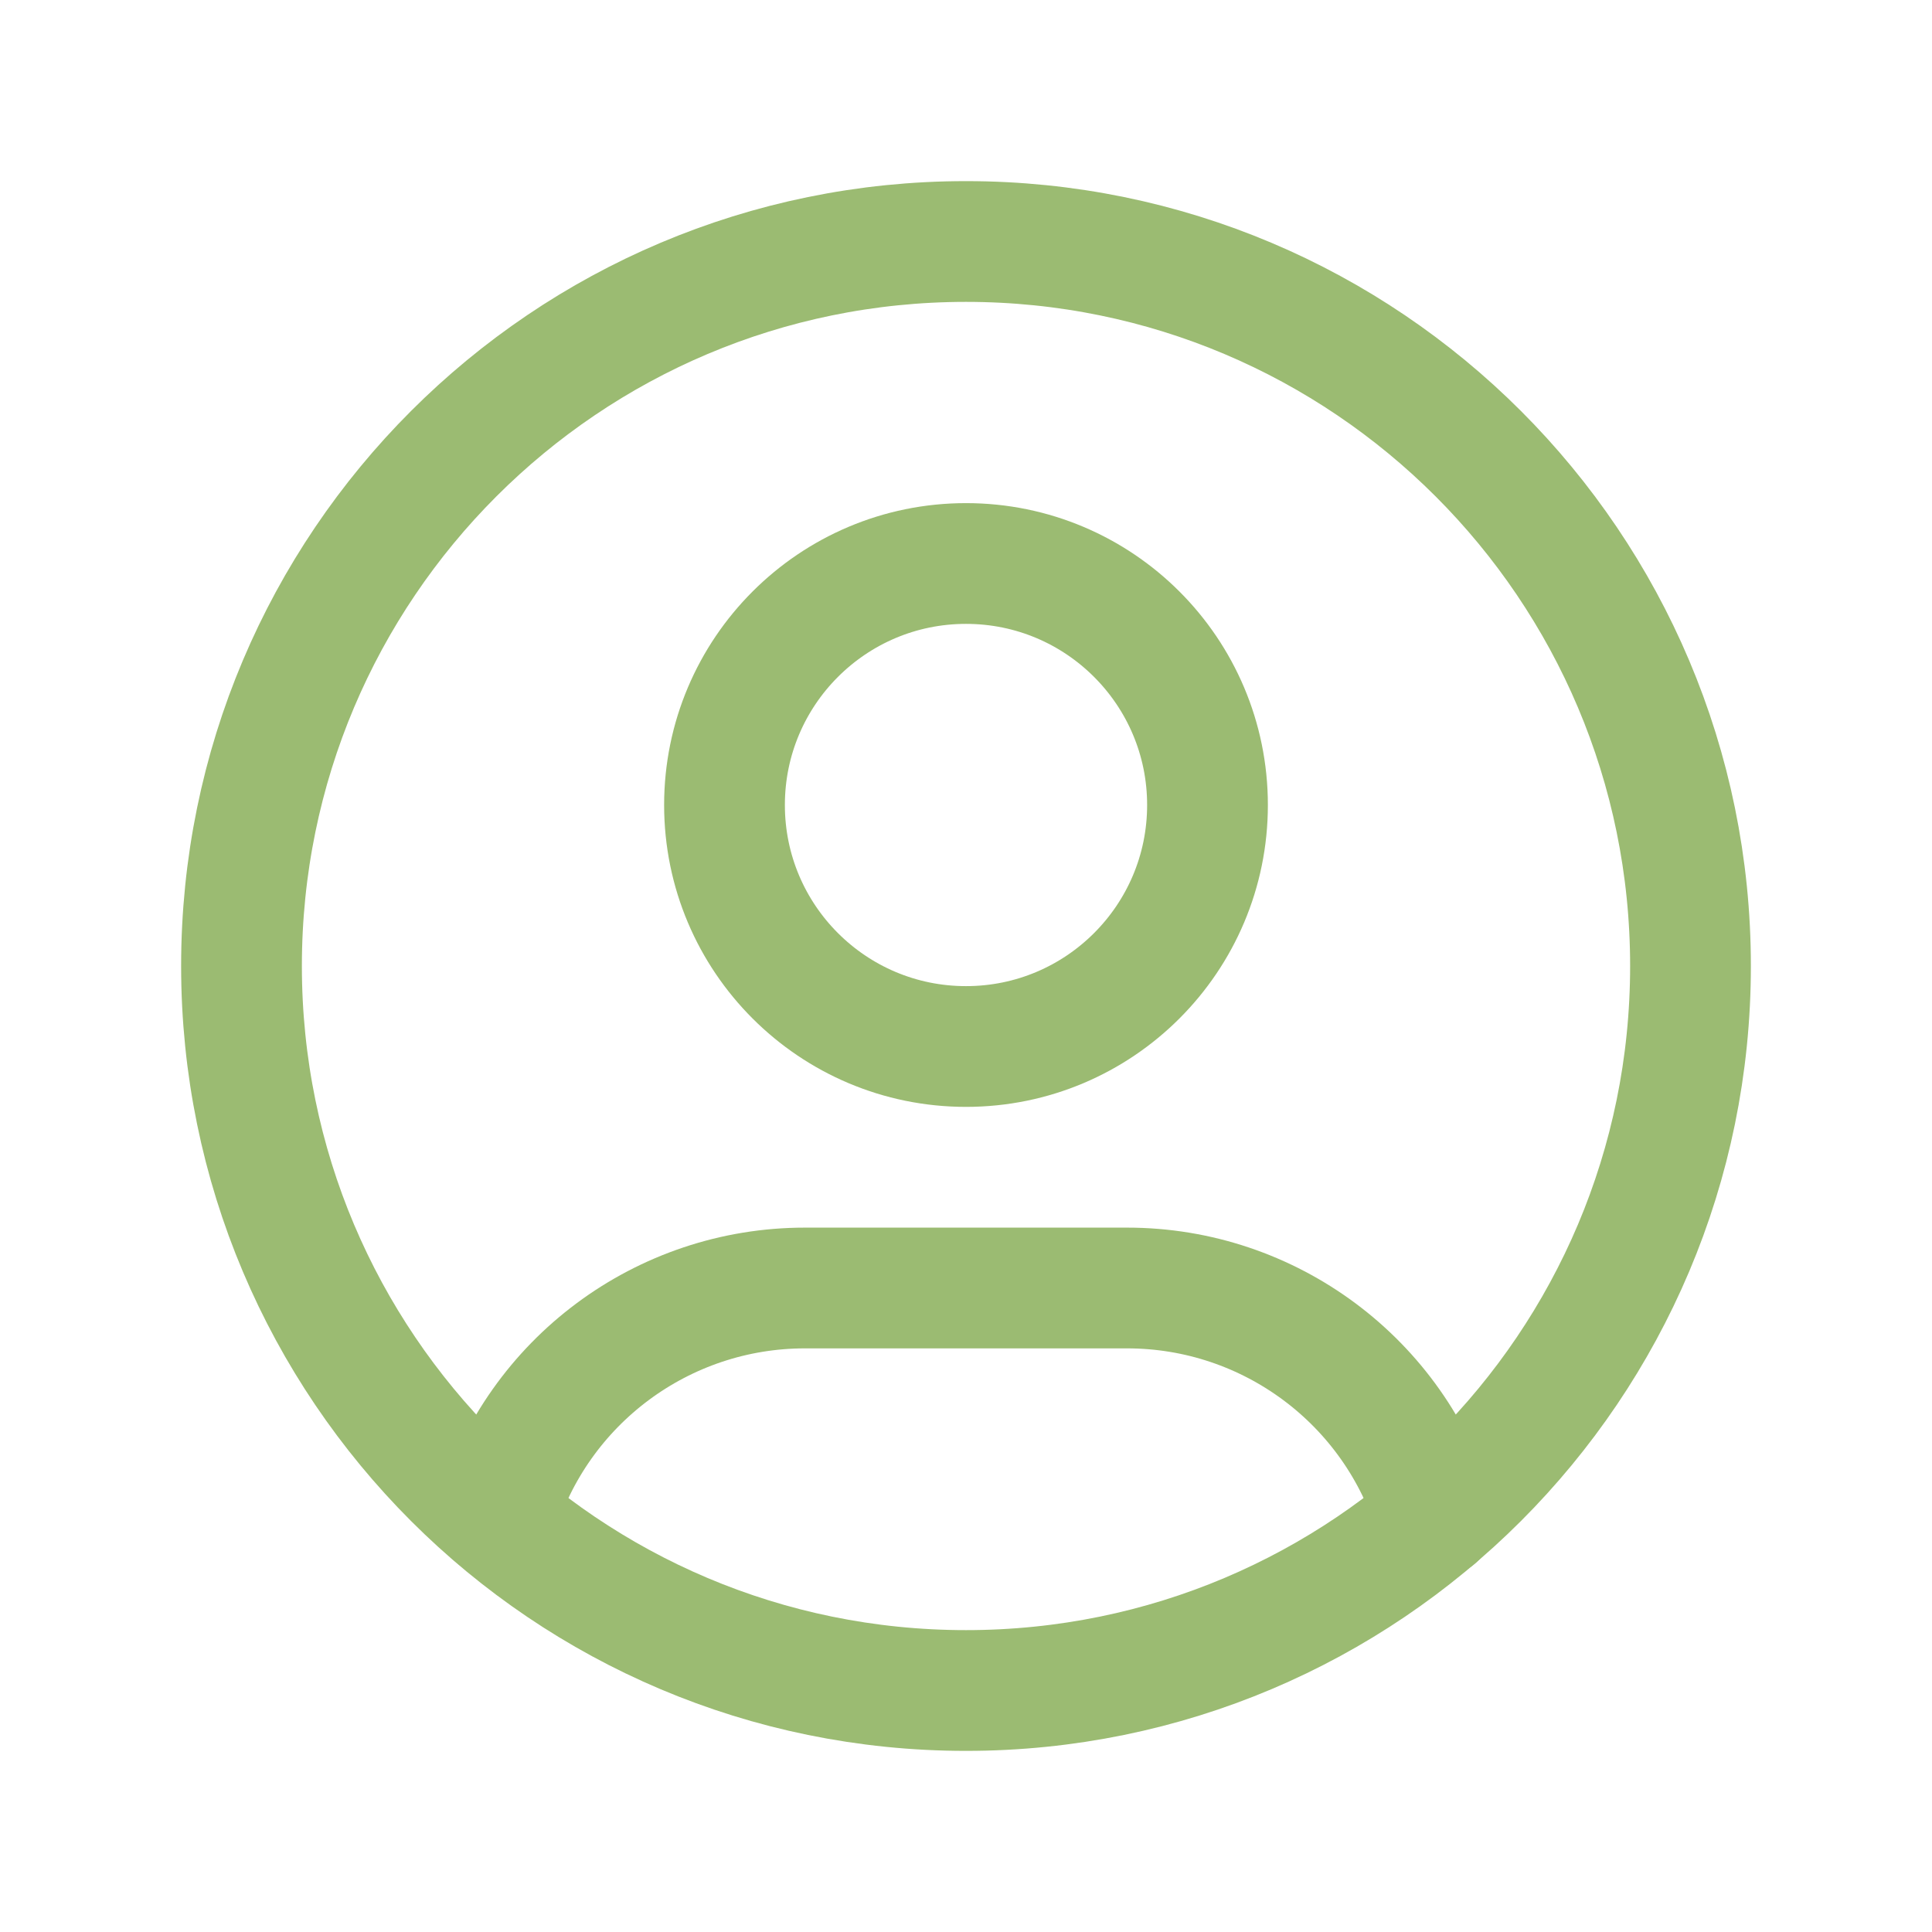
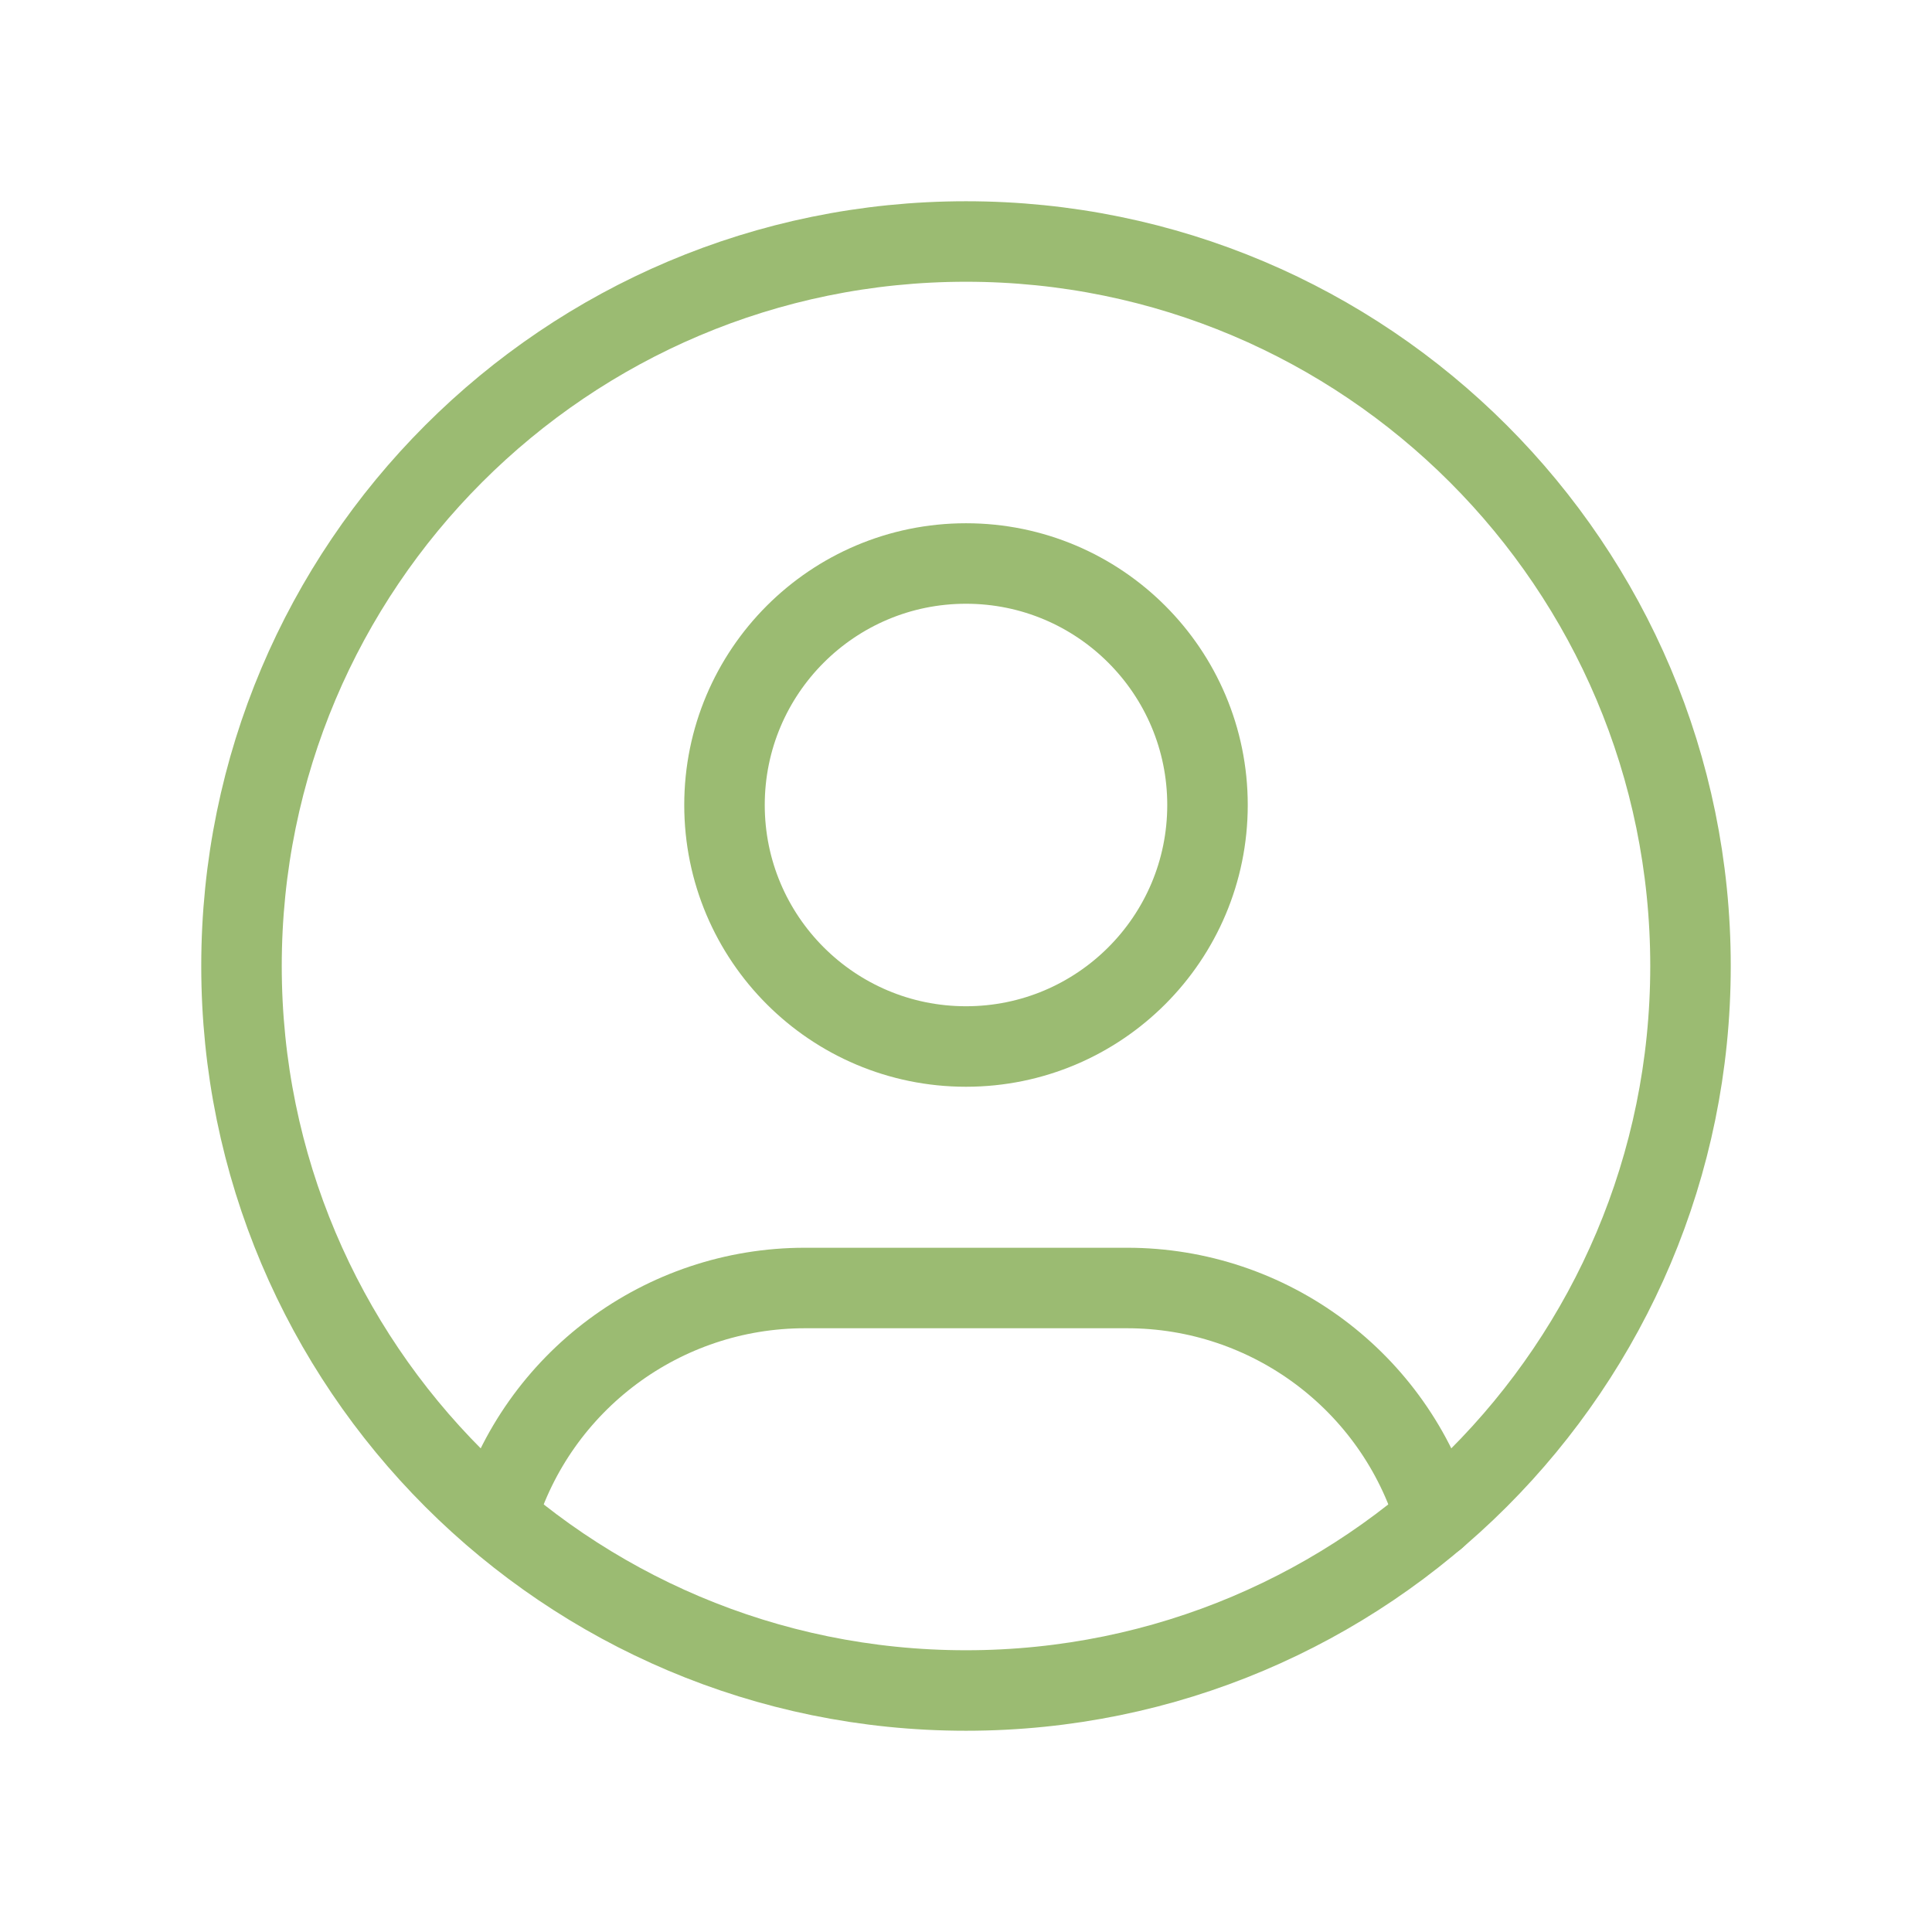
- <svg xmlns="http://www.w3.org/2000/svg" class="icon icon-tabler icon-tabler-user-circle" width="100" height="100" viewBox="0 0 24 24" stroke-width="1.5" stroke="#9BBB72" fill="none" stroke-linecap="round" stroke-linejoin="round">
+ <svg xmlns="http://www.w3.org/2000/svg" class="icon icon-tabler icon-tabler-user-circle" width="100" height="100" viewBox="0 0 24 24" stroke-width="1" stroke="#9BBB72" fill="none" stroke-linecap="round" stroke-linejoin="round">
  <path stroke="none" d="M0 0h24v24H0z" fill="none" />
  <path d="M12 12m-9 0a9 9 0 1 0 18 0a9 9 0 1 0 -18 0" />
  <path d="M12 10m-3 0a3 3 0 1 0 6 0a3 3 0 1 0 -6 0" />
  <path d="M6.168 18.849a4 4 0 0 1 3.832 -2.849h4a4 4 0 0 1 3.834 2.855" />
</svg>
